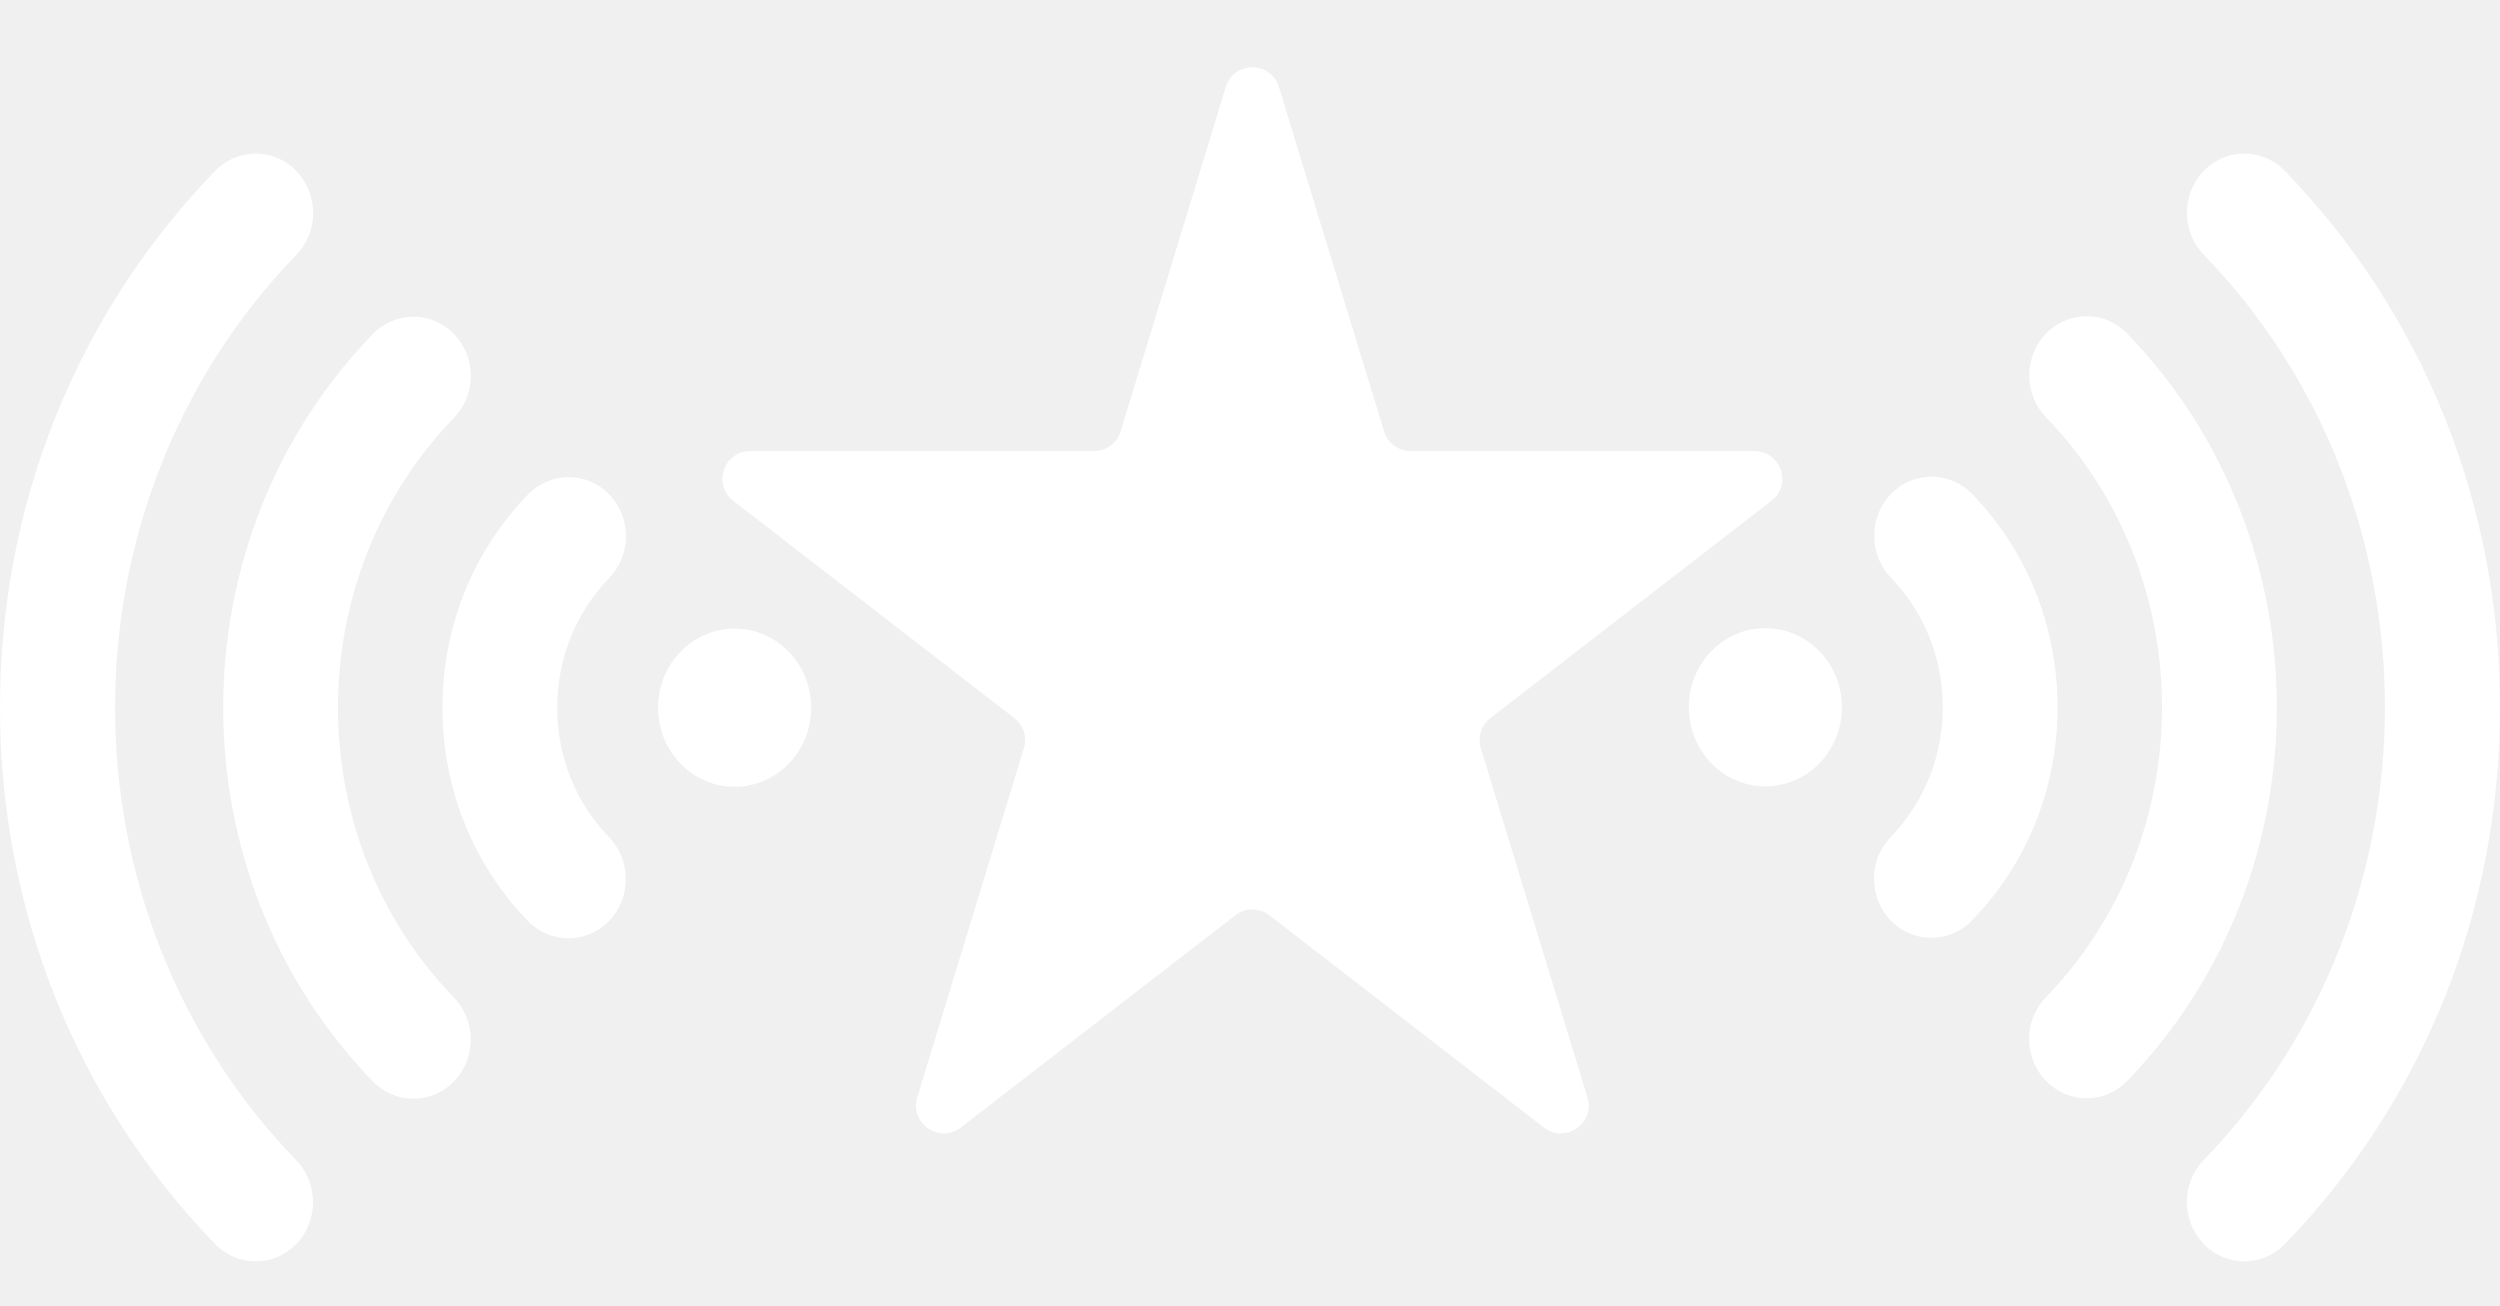
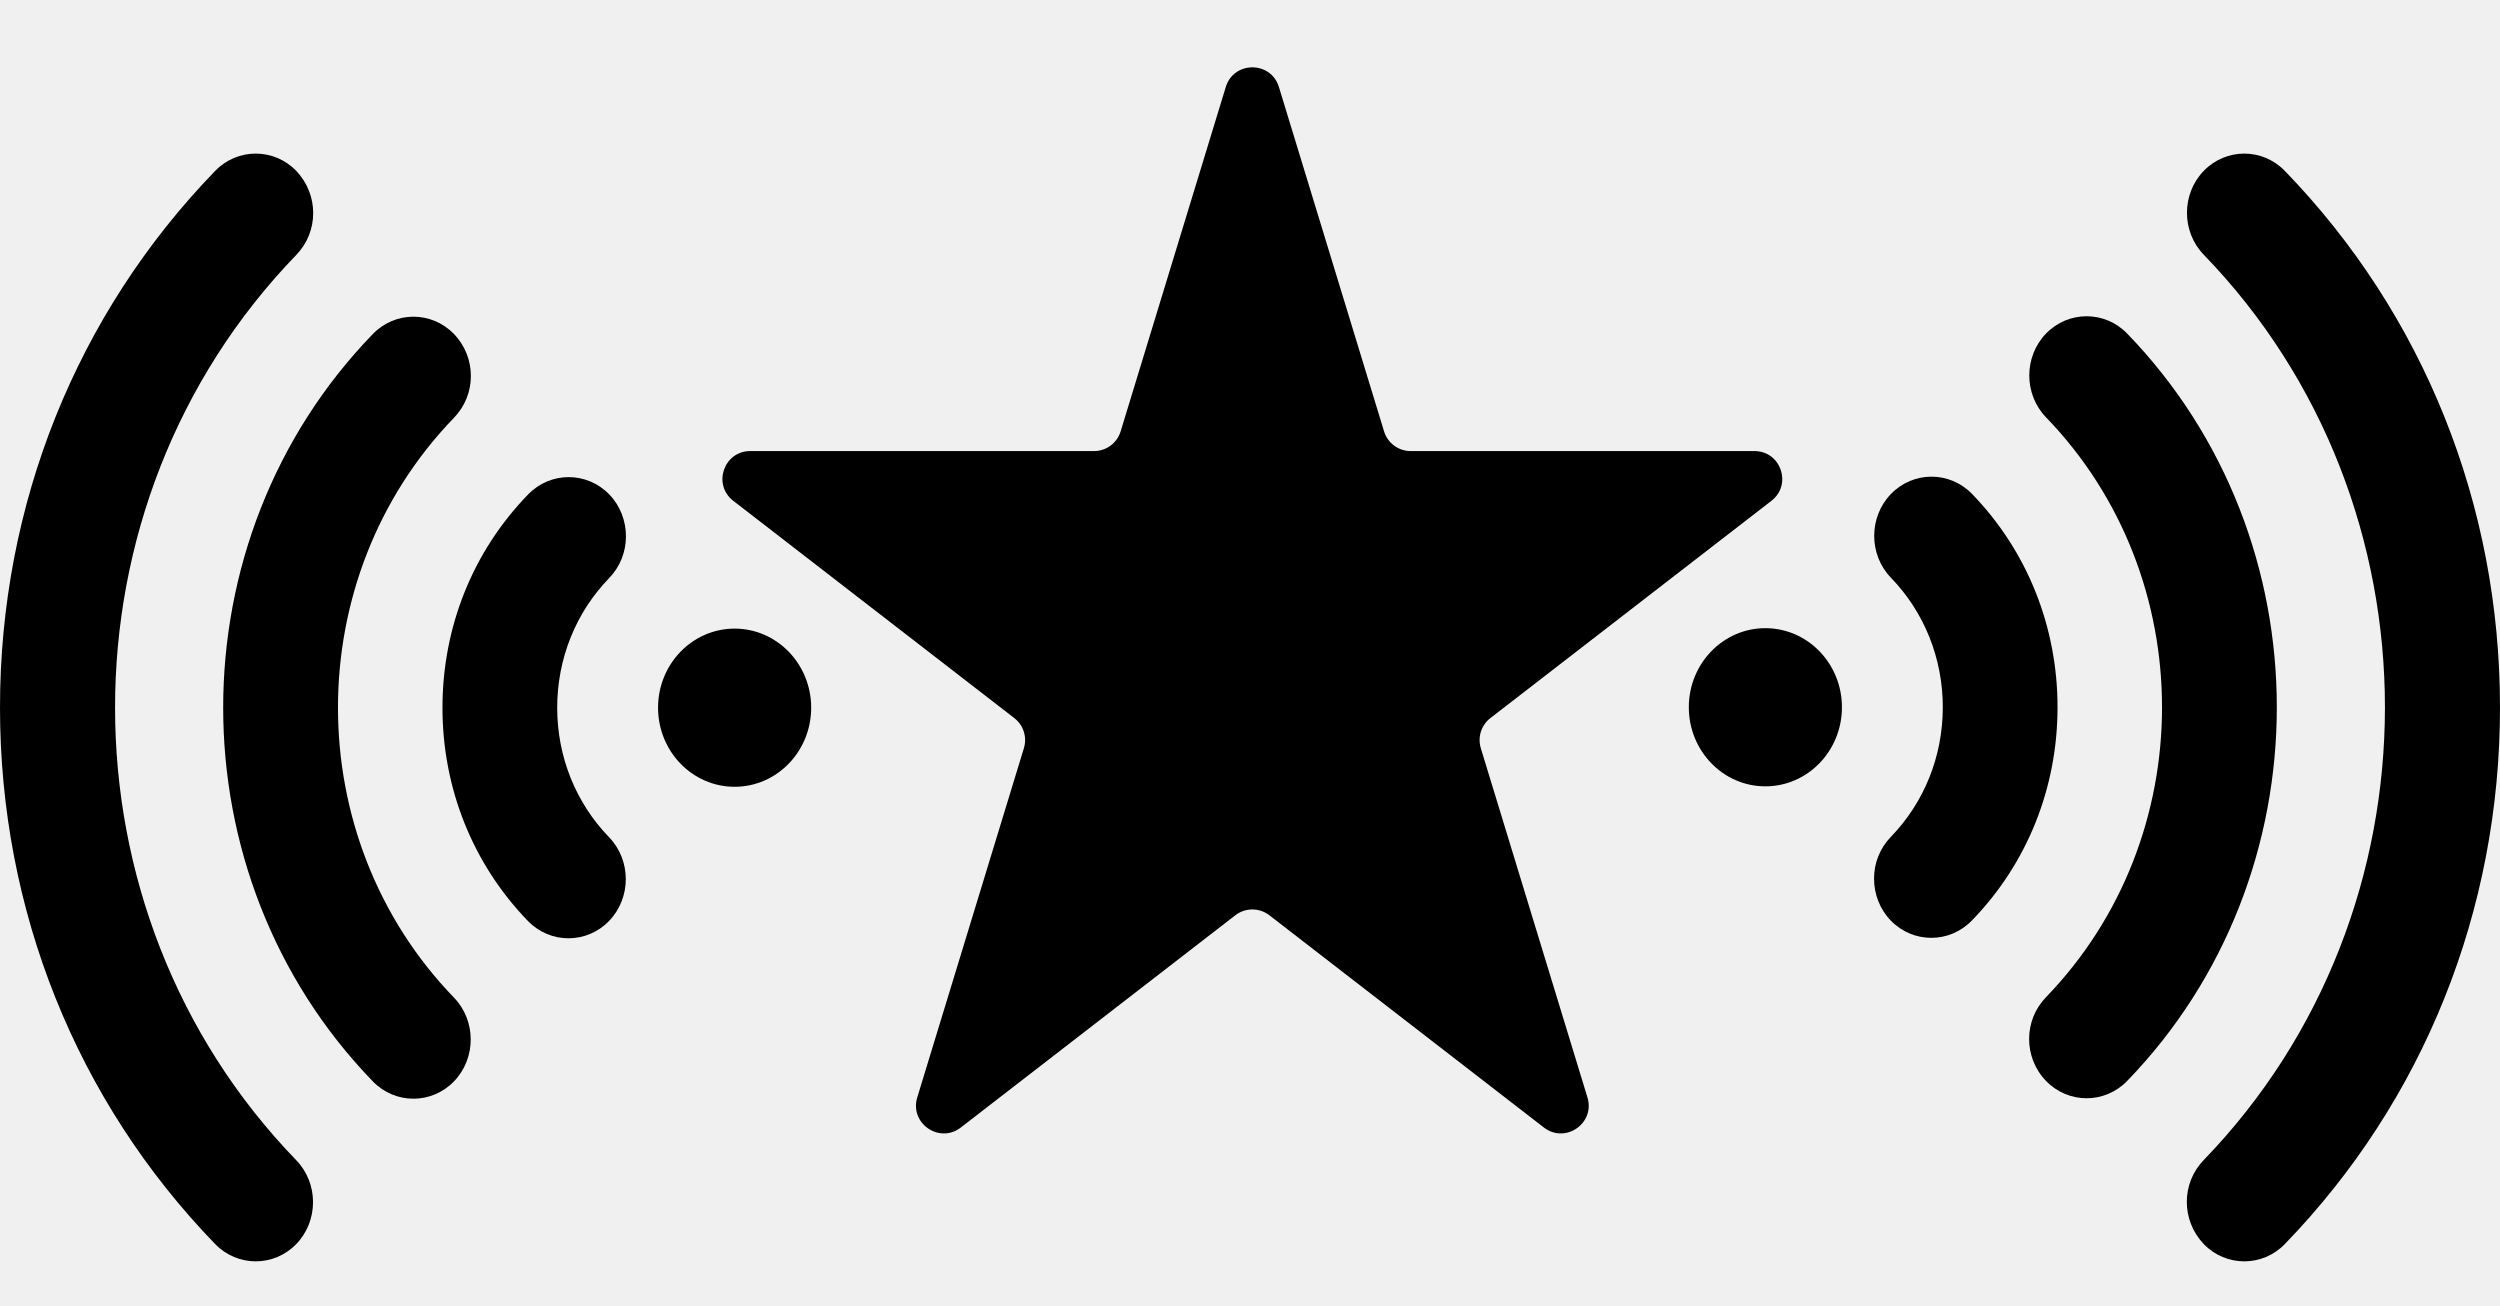
<svg xmlns="http://www.w3.org/2000/svg" width="450" height="235" viewBox="0 0 450 235" fill="none">
-   <path d="M220.64 15.661C222.082 10.941 228.763 10.941 230.205 15.661L249.133 77.651C249.775 79.754 251.716 81.191 253.915 81.191H315.798C320.567 81.191 322.629 87.23 318.857 90.146L268.268 129.256C266.624 130.528 265.937 132.684 266.545 134.672L285.74 197.536C287.163 202.197 281.756 205.933 277.899 202.951L228.481 164.745C226.68 163.353 224.165 163.353 222.364 164.745L172.946 202.951C169.089 205.933 163.682 202.197 165.105 197.536L184.301 134.672C184.908 132.684 184.221 130.528 182.577 129.256L131.988 90.146C128.216 87.23 130.279 81.191 135.047 81.191H196.93C199.129 81.191 201.07 79.754 201.712 77.651L220.64 15.661Z" fill="white" />
-   <path d="M84.758 67.662C84.758 70.404 83.743 73.106 81.713 75.203C53.877 103.996 53.877 150.775 81.713 179.569C85.734 183.723 85.734 190.497 81.713 194.651C77.692 198.805 71.133 198.805 67.111 194.651C31.194 157.55 31.194 97.221 67.111 60.12C71.133 55.967 77.692 55.967 81.713 60.12C83.743 62.217 84.758 64.96 84.758 67.662Z" fill="white" />
-   <path d="M112.672 96.536C112.672 99.278 111.657 101.98 109.627 104.077C103.615 110.287 100.296 118.594 100.296 127.386C100.296 136.177 103.615 144.484 109.627 150.695C113.648 154.848 113.648 161.623 109.627 165.777C105.606 169.931 99.047 169.931 95.026 165.777C85.109 155.534 79.644 141.903 79.644 127.386C79.644 112.868 85.109 99.237 95.065 88.995C99.086 84.841 105.645 84.841 109.666 88.995C111.657 91.051 112.672 93.793 112.672 96.536Z" fill="white" />
-   <path d="M146.013 127.386C146.013 119.524 139.843 113.15 132.232 113.15C124.621 113.15 118.45 119.524 118.45 127.386C118.45 135.248 124.621 141.621 132.232 141.621C139.843 141.621 146.013 135.248 146.013 127.386Z" fill="white" />
-   <path d="M56.375 38.344C56.375 41.086 55.36 43.788 53.33 45.885C9.838 90.85 9.838 163.922 53.33 208.846C57.351 213 57.351 219.775 53.33 223.929C49.309 228.082 42.75 228.082 38.729 223.929C13.742 198.119 0 163.841 0 127.345C0 90.85 13.742 56.572 38.729 30.762C42.75 26.609 49.309 26.609 53.33 30.762C55.36 32.9 56.375 35.642 56.375 38.344Z" fill="white" />
-   <path d="M365.242 187.029C365.242 184.287 366.257 181.585 368.287 179.488C396.123 150.695 396.123 103.916 368.287 75.122C364.266 70.968 364.266 64.193 368.287 60.04C372.308 55.886 378.867 55.886 382.889 60.04C418.806 97.141 418.806 157.47 382.889 194.571C378.867 198.724 372.308 198.724 368.287 194.571C366.257 192.474 365.242 189.731 365.242 187.029Z" fill="white" />
-   <path d="M337.328 158.155C337.328 155.413 338.343 152.711 340.373 150.614C346.385 144.404 349.704 136.096 349.704 127.305C349.704 118.514 346.385 110.207 340.373 103.996C336.352 99.843 336.352 93.068 340.373 88.914C344.394 84.76 350.953 84.76 354.974 88.914C364.891 99.157 370.356 112.787 370.356 127.305C370.356 141.823 364.891 155.453 354.935 165.696C350.914 169.85 344.355 169.85 340.334 165.696C338.343 163.64 337.328 160.898 337.328 158.155Z" fill="white" />
-   <path d="M303.987 127.305C303.987 135.167 310.157 141.541 317.768 141.541C325.379 141.541 331.55 135.167 331.55 127.305C331.55 119.443 325.379 113.07 317.768 113.07C310.157 113.07 303.987 119.443 303.987 127.305Z" fill="white" />
-   <path d="M393.625 216.347C393.625 213.605 394.64 210.903 396.67 208.806C440.162 163.841 440.162 90.769 396.67 45.845C392.649 41.691 392.649 34.916 396.67 30.762C400.691 26.609 407.25 26.609 411.271 30.762C436.258 56.572 450 90.85 450 127.345C450 163.841 436.258 198.119 411.271 223.929C407.25 228.082 400.691 228.082 396.67 223.929C394.64 221.791 393.625 219.049 393.625 216.347Z" fill="white" />
+   <path d="M220.64 15.661C222.082 10.941 228.763 10.941 230.205 15.661L249.133 77.651C249.775 79.754 251.716 81.191 253.915 81.191H315.798C320.566 81.191 322.629 87.23 318.857 90.146L268.268 129.256C266.624 130.528 265.937 132.684 266.545 134.672L285.74 197.536C287.163 202.197 281.756 205.933 277.9 202.951L228.481 164.745C226.68 163.353 224.165 163.353 222.364 164.745L172.946 202.951C169.089 205.933 163.682 202.197 165.105 197.536L184.301 134.672C184.908 132.684 184.221 130.528 182.577 129.256L131.988 90.146C128.216 87.23 130.279 81.191 135.047 81.191H196.93C199.129 81.191 201.07 79.754 201.712 77.651L220.64 15.661Z" fill="black" />
+   <path d="M84.758 67.662C84.758 70.404 83.743 73.106 81.713 75.203C53.877 103.996 53.877 150.775 81.713 179.569C85.734 183.723 85.734 190.497 81.713 194.651C77.692 198.805 71.133 198.805 67.111 194.651C31.194 157.55 31.194 97.221 67.111 60.12C71.133 55.967 77.692 55.967 81.713 60.12C83.743 62.217 84.758 64.96 84.758 67.662Z" fill="black" />
+   <path d="M112.672 96.536C112.672 99.278 111.657 101.98 109.627 104.077C103.615 110.287 100.296 118.594 100.296 127.386C100.296 136.177 103.615 144.484 109.627 150.695C113.648 154.848 113.648 161.623 109.627 165.777C105.606 169.931 99.047 169.931 95.026 165.777C85.109 155.534 79.644 141.903 79.644 127.386C79.644 112.868 85.109 99.237 95.065 88.995C99.086 84.841 105.645 84.841 109.666 88.995C111.657 91.051 112.672 93.793 112.672 96.536Z" fill="black" />
+   <path d="M146.013 127.386C146.013 119.524 139.843 113.15 132.232 113.15C124.621 113.15 118.45 119.524 118.45 127.386C118.45 135.248 124.621 141.621 132.232 141.621C139.843 141.621 146.013 135.248 146.013 127.386Z" fill="black" />
+   <path d="M56.375 38.344C56.375 41.086 55.36 43.788 53.33 45.885C9.838 90.85 9.838 163.922 53.33 208.846C57.351 213 57.351 219.775 53.33 223.929C49.309 228.082 42.75 228.082 38.729 223.929C13.742 198.119 0 163.841 0 127.345C0 90.85 13.742 56.572 38.729 30.762C42.75 26.609 49.309 26.609 53.33 30.762C55.36 32.9 56.375 35.642 56.375 38.344Z" fill="black" />
+   <path d="M365.242 187.029C365.242 184.287 366.257 181.585 368.287 179.488C396.123 150.695 396.123 103.916 368.287 75.122C364.266 70.968 364.266 64.193 368.287 60.04C372.308 55.886 378.867 55.886 382.889 60.04C418.806 97.141 418.806 157.47 382.889 194.571C378.867 198.724 372.308 198.724 368.287 194.571C366.257 192.474 365.242 189.731 365.242 187.029Z" fill="black" />
+   <path d="M337.328 158.155C337.328 155.413 338.343 152.711 340.373 150.614C346.385 144.404 349.704 136.096 349.704 127.305C349.704 118.514 346.385 110.207 340.373 103.996C336.352 99.843 336.352 93.068 340.373 88.914C344.394 84.76 350.953 84.76 354.974 88.914C364.891 99.157 370.356 112.787 370.356 127.305C370.356 141.823 364.891 155.453 354.935 165.696C350.914 169.85 344.355 169.85 340.334 165.696C338.343 163.64 337.328 160.898 337.328 158.155Z" fill="black" />
+   <path d="M303.987 127.305C303.987 135.167 310.157 141.541 317.768 141.541C325.379 141.541 331.55 135.167 331.55 127.305C331.55 119.443 325.379 113.07 317.768 113.07C310.157 113.07 303.987 119.443 303.987 127.305Z" fill="black" />
+   <path d="M393.625 216.347C393.625 213.605 394.64 210.903 396.67 208.806C440.162 163.841 440.162 90.769 396.67 45.845C392.649 41.691 392.649 34.916 396.67 30.762C400.691 26.609 407.25 26.609 411.271 30.762C436.258 56.572 450 90.85 450 127.345C450 163.841 436.258 198.119 411.271 223.929C407.25 228.082 400.691 228.082 396.67 223.929C394.64 221.791 393.625 219.049 393.625 216.347Z" fill="black" />
</svg>
